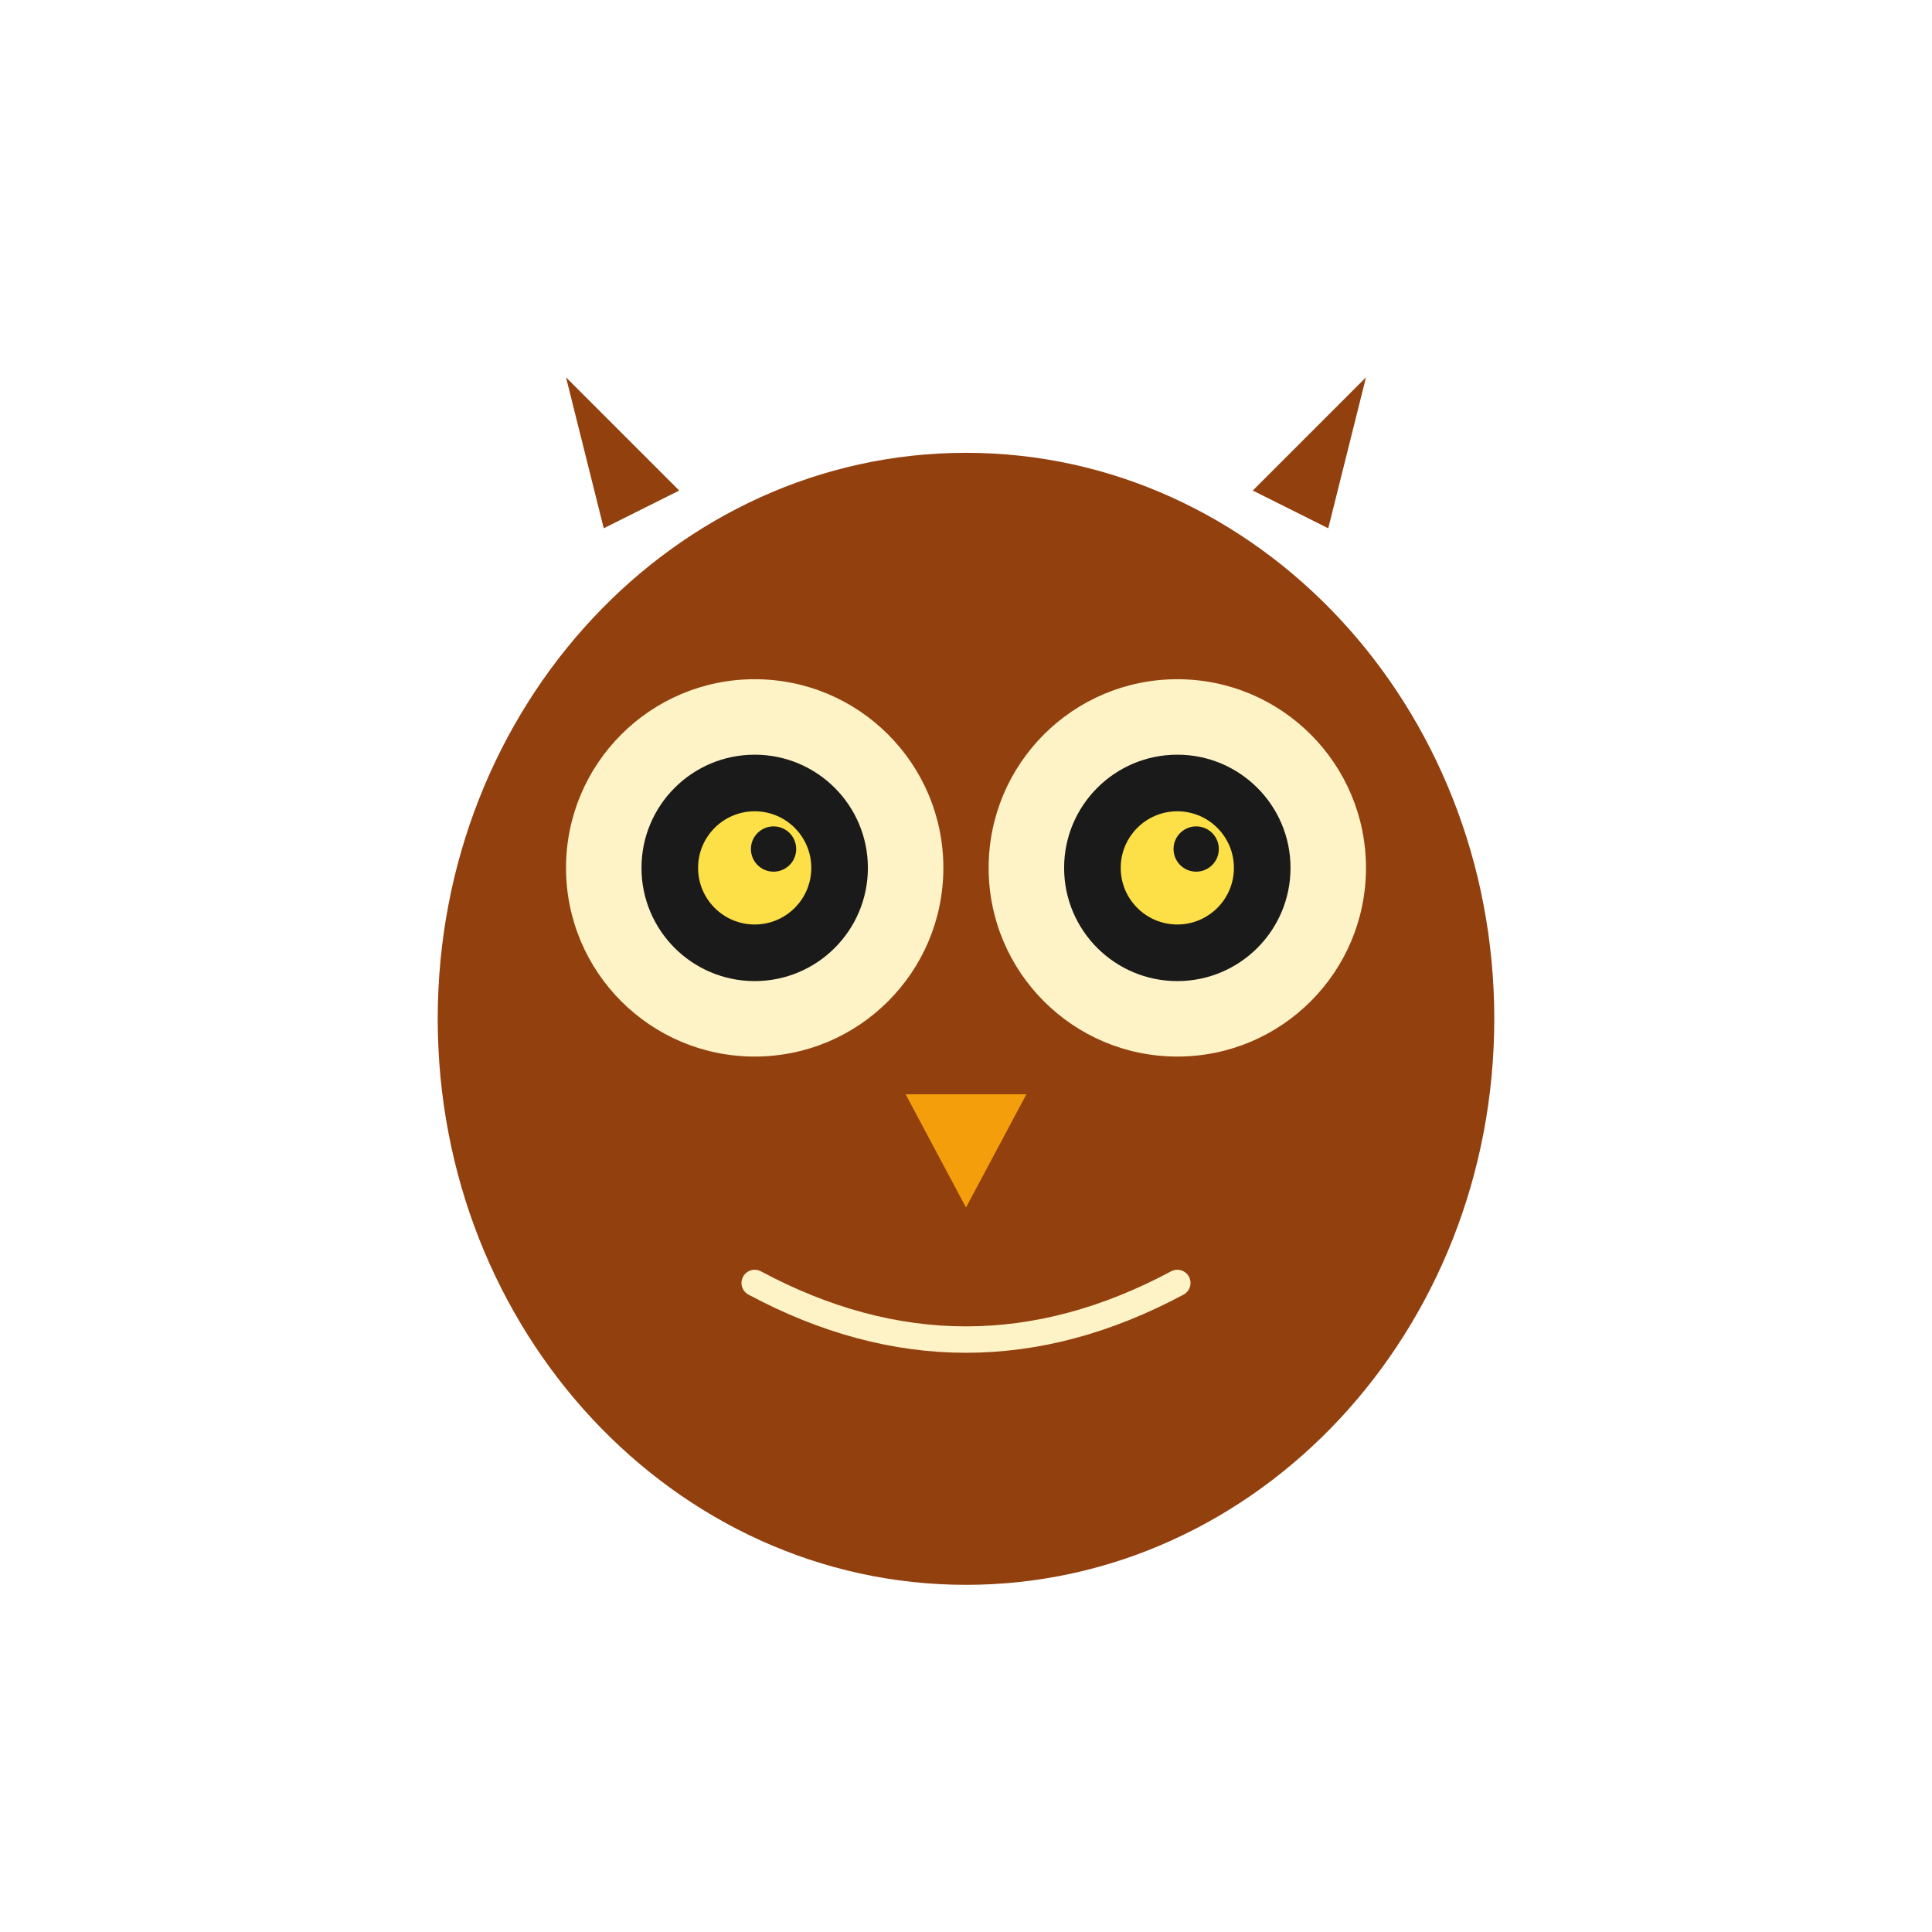
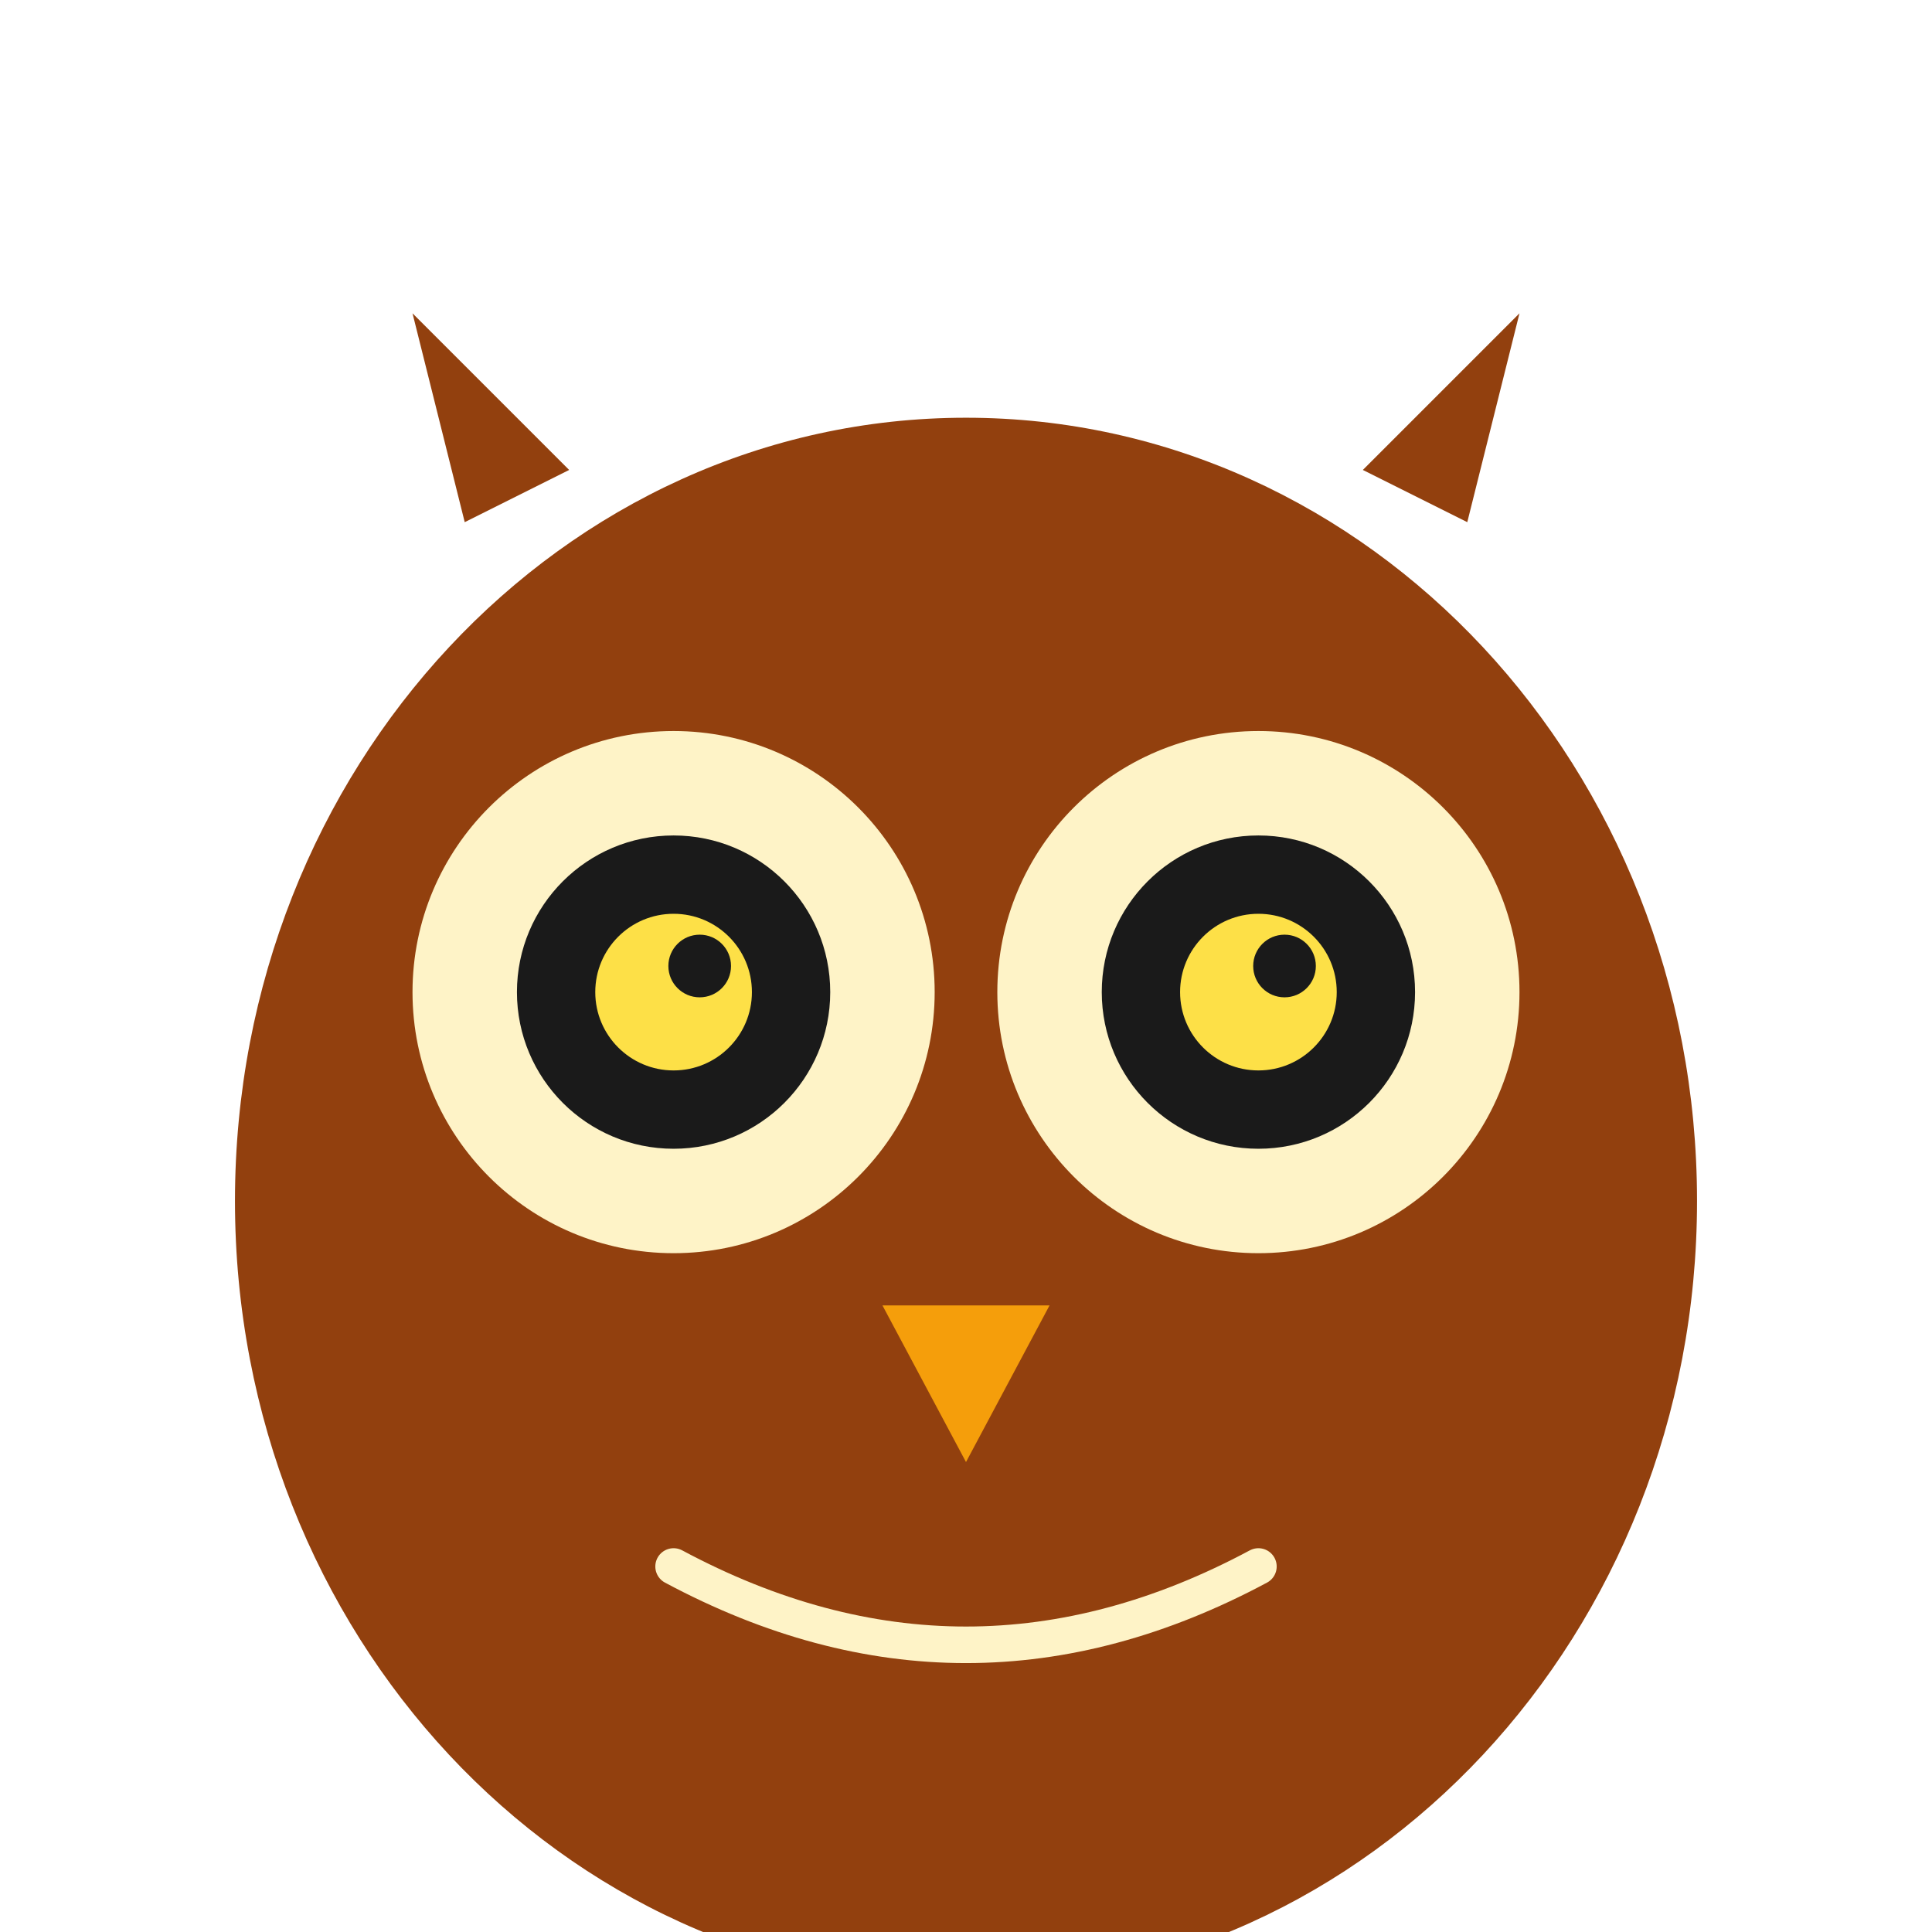
- <svg xmlns="http://www.w3.org/2000/svg" viewBox="0 0 1024 1024" width="1024" height="1024">
+ <svg xmlns="http://www.w3.org/2000/svg" viewBox="142 80 740 740" width="1024" height="1024">
  <g>
    <ellipse cx="512" cy="540" rx="280" ry="300" fill="#92400e" />
    <path d="M 320 280 L 300 200 L 360 260 Z" fill="#92400e" />
    <path d="M 704 280 L 724 200 L 664 260 Z" fill="#92400e" />
    <circle cx="400" cy="460" r="100" fill="#fef3c7" />
    <circle cx="624" cy="460" r="100" fill="#fef3c7" />
    <circle cx="400" cy="460" r="60" fill="#1a1a1a" />
    <circle cx="624" cy="460" r="60" fill="#1a1a1a" />
    <circle cx="400" cy="460" r="30" fill="#fde047" />
    <circle cx="624" cy="460" r="30" fill="#fde047" />
    <circle cx="410" cy="450" r="12" fill="#1a1a1a" />
    <circle cx="634" cy="450" r="12" fill="#1a1a1a" />
    <path d="M 480 580 L 512 640 L 544 580 Z" fill="#f59e0b" />
    <path d="M 400 680 Q 512 740 624 680" stroke="#fef3c7" stroke-width="14" fill="none" stroke-linecap="round" />
  </g>
</svg>
